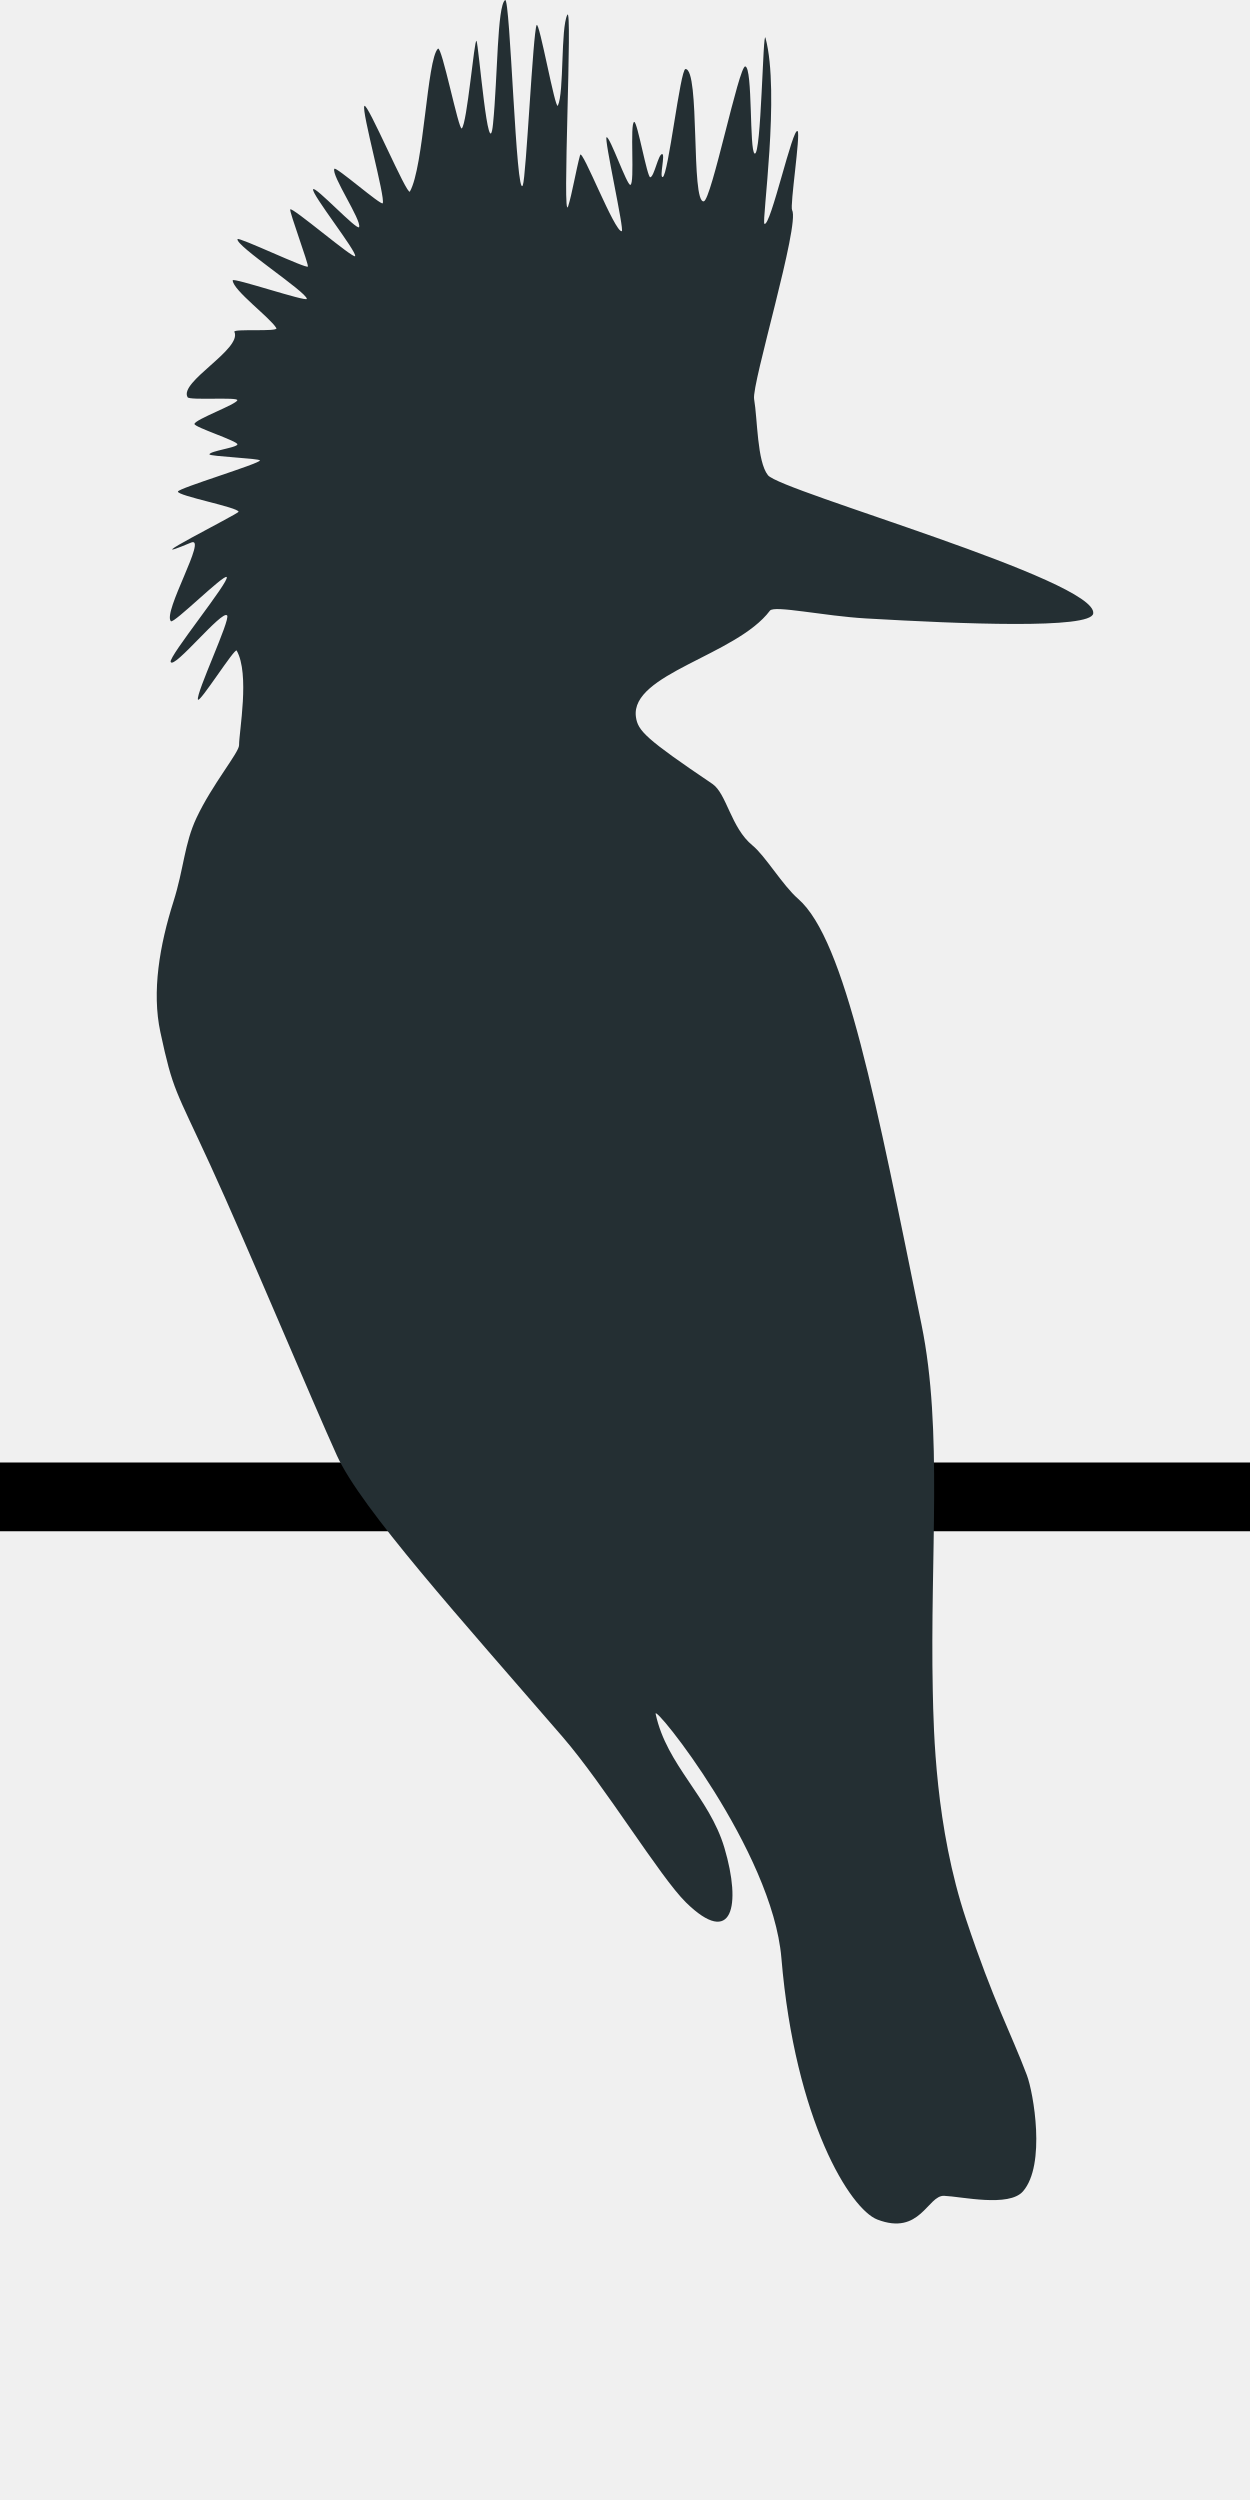
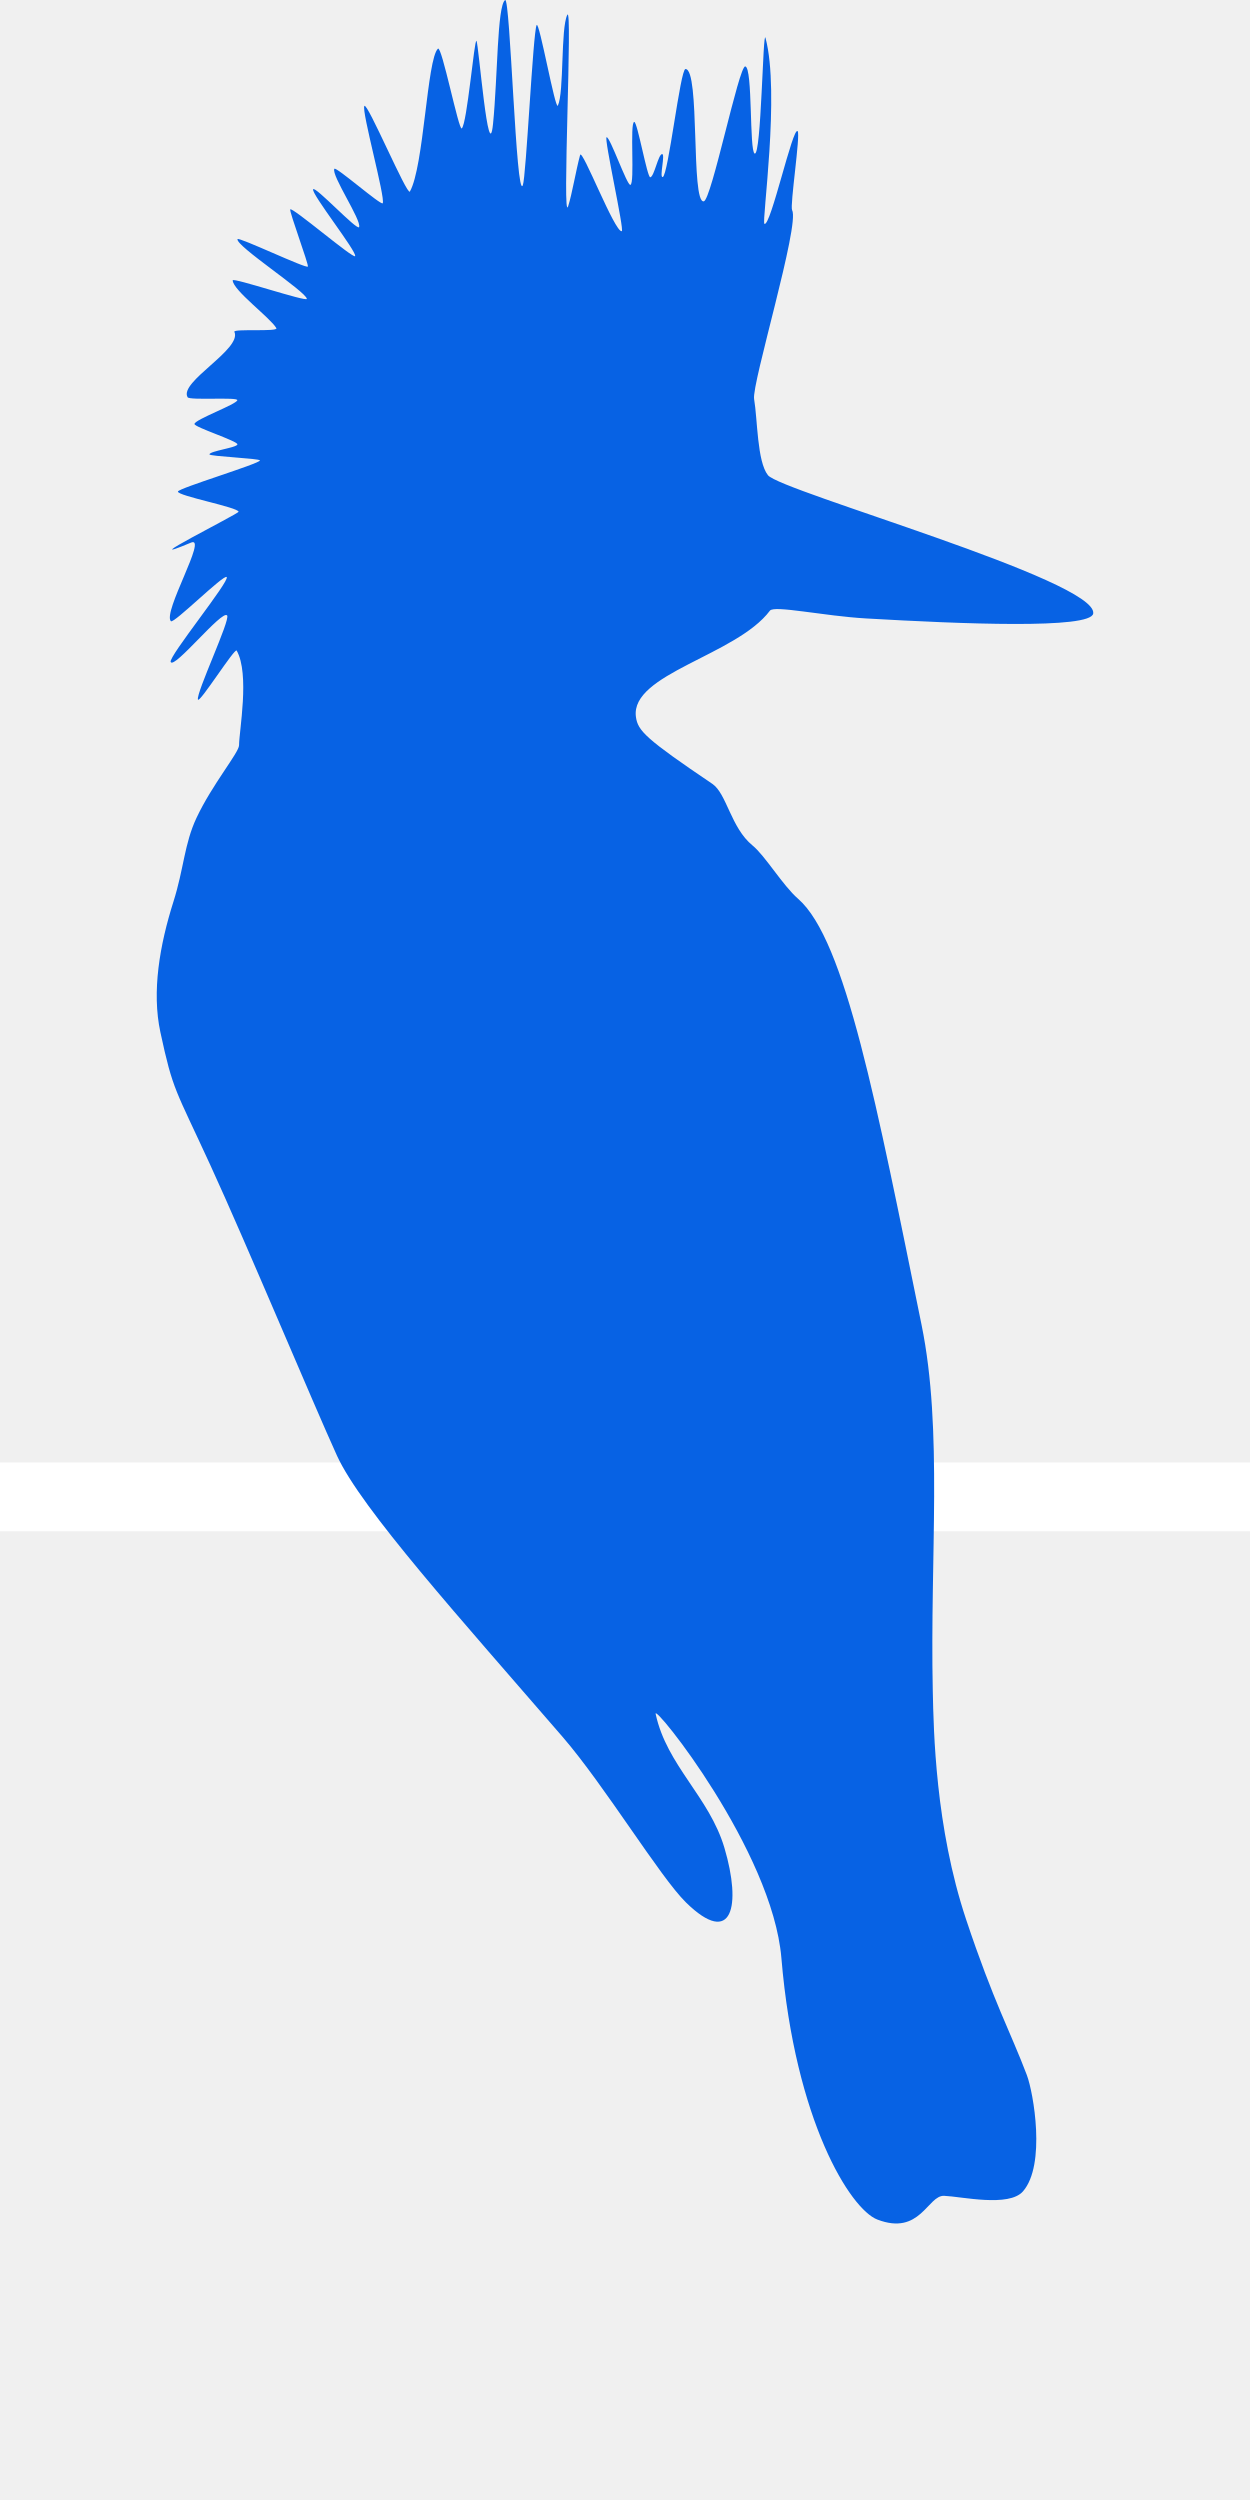
<svg xmlns="http://www.w3.org/2000/svg" width="100%" height="100%" viewBox="0 0 400 800" version="1.1" xml:space="preserve" style="fill-rule:evenodd;clip-rule:evenodd;stroke-linejoin:round;stroke-miterlimit:1.414;">
  <g>
-     <rect id="wire" x="0" y="468" width="408" height="22" />
+     <rect id="wire" x="0" y="468" width="408" height="22" style="fill:white;" />
    <g transform="matrix(1.08539,0,0,1.13542,8.12086,-56.1797)">
-       <path d="M133,61C133.621,61.835 136.547,97.021 137.876,84.374C139.258,71.219 139.076,51.161 141.437,49.494C142.944,48.429 144.673,106.058 146.652,101.701C147.632,99.543 149.659,58.474 150.732,56.554C151.488,55.201 156.243,80.764 156.995,79.239C158.857,75.46 157.788,57.572 159.765,53.67C161.407,50.427 158.159,113.14 160.026,107.604C161.158,104.248 162.332,97.447 163.549,93.157C164.131,91.108 173.785,115.065 175.829,114.639C176.667,114.464 170.511,88.303 171.359,88.158C172.367,87.986 177.371,101.795 178.366,101.582C179.747,101.288 178.128,84.041 179.504,83.848C180.422,83.72 183.333,99.585 184.236,99.442C185.402,99.257 186.553,93.078 187.687,92.906C188.766,92.742 186.837,99.567 187.895,99.38C189.51,99.095 193.087,68.939 194.613,68.932C198.96,68.911 196.151,106.702 200,106.23C202.264,105.952 210.371,67.925 212.242,68.199C214.467,68.525 213.413,92.032 215.005,92.754C216.981,93.65 217.427,57.389 218.203,60.152C222.565,75.69 217.027,112.067 217.887,112.557C219.688,113.581 226.3,84.871 227.686,86.458C228.559,87.458 225.35,107.538 226.051,108.705C228.416,112.64 214.087,157.73 214.845,161.938C215.872,167.642 215.711,179.546 218.932,183.417C222.682,187.922 316.209,213.058 314.826,222.383C314.163,226.85 275.921,225.322 247.872,223.778C235.286,223.086 220.759,219.994 219.51,221.585C209.583,234.224 178.325,239.362 180,251.5C180.546,255.458 182.926,257.721 202.53,270.395C206.775,273.139 207.99,282.782 214.395,287.773C218.132,290.686 223.264,299.003 227.832,302.803C241.756,314.389 250.959,360.701 264.221,422.889C270.549,452.561 266.67,487.818 267.526,526.127C267.775,537.292 268.292,564.469 277.335,590.407C285.46,613.713 290.537,622.362 295.263,634.317C297.213,639.251 300.935,659.575 294.124,667.071C289.979,671.633 275.971,668.531 270.861,668.336C266.008,668.152 263.845,679.698 251.165,675.018C243.279,672.108 226.931,647.364 222.89,601.306C220.241,571.122 185.094,529.293 185.819,532.522C189.081,547.062 201.633,555.874 206.1,570.285C211.139,586.538 208.493,598.507 194.77,585.664C187.154,578.536 170.807,552.743 158.415,539.022C128.404,505.796 98.977,474.656 91.847,459.692C84.751,444.798 65.208,400.079 54.549,377.888C44.128,356.193 43.552,357.048 39.803,340.388C37.223,328.926 39.593,315.86 43.652,303.598C46.752,294.232 46.838,287.333 50.455,279.976C55.116,270.497 63,261.574 63,259.5C63,255.579 66.201,239.468 62.297,232.834C61.761,231.922 51.279,247.868 50.877,246.64C50.275,244.801 60.492,224.193 59.482,222.935C58.07,221.177 43.811,238.229 42.836,236.041C42.163,234.531 60.343,213.203 59.352,212.111C58.539,211.217 43.722,225.362 42.905,224.557C40.402,222.09 53.841,200.398 48.849,202.401C30.646,209.705 62.85,194.278 62.851,193.717C62.853,192.479 44.892,189.246 44.972,188.022C45.033,187.086 69.091,180.162 69.147,179.251C69.182,178.675 54.222,178.104 54.268,177.539C54.344,176.582 62.427,175.641 62.516,174.717C62.607,173.776 49.719,169.856 49.852,168.959C50.043,167.674 62.254,163.443 62.487,162.273C62.676,161.32 48.41,162.376 47.83,161.436C45.178,157.139 63.966,147.896 61.621,142.993C61.175,142.063 74.638,143.06 73.995,141.965C72.325,139.123 61.164,131.271 61.125,128.488C61.113,127.608 83.065,134.68 82.977,133.7C82.798,131.709 61.949,118.76 62.542,116.878C62.777,116.135 83.025,125.374 83.288,124.595C83.529,123.882 77.794,109.184 78.086,108.501C78.48,107.581 96.86,122.635 97.223,121.659C97.71,120.349 84.247,104.07 84.837,102.829C85.356,101.737 97.872,114.622 98.384,113.482C99.21,111.64 90.111,98.829 91.095,97.058C91.517,96.299 104.937,107.532 105.354,106.756C106.187,105.206 99.049,80.734 99.942,79.353C100.764,78.083 112.571,104.787 113.36,103.465C117.501,96.524 118.4,66.086 121.635,63.201C122.752,62.205 127.764,86.355 128.651,85.669C130.22,84.455 132.377,60.163 133,61Z" style="fill:rgb(36,47,51);" />
+       <path d="M133,61C133.621,61.835 136.547,97.021 137.876,84.374C139.258,71.219 139.076,51.161 141.437,49.494C142.944,48.429 144.673,106.058 146.652,101.701C147.632,99.543 149.659,58.474 150.732,56.554C151.488,55.201 156.243,80.764 156.995,79.239C158.857,75.46 157.788,57.572 159.765,53.67C161.407,50.427 158.159,113.14 160.026,107.604C161.158,104.248 162.332,97.447 163.549,93.157C164.131,91.108 173.785,115.065 175.829,114.639C176.667,114.464 170.511,88.303 171.359,88.158C172.367,87.986 177.371,101.795 178.366,101.582C179.747,101.288 178.128,84.041 179.504,83.848C180.422,83.72 183.333,99.585 184.236,99.442C185.402,99.257 186.553,93.078 187.687,92.906C188.766,92.742 186.837,99.567 187.895,99.38C189.51,99.095 193.087,68.939 194.613,68.932C198.96,68.911 196.151,106.702 200,106.23C202.264,105.952 210.371,67.925 212.242,68.199C214.467,68.525 213.413,92.032 215.005,92.754C216.981,93.65 217.427,57.389 218.203,60.152C222.565,75.69 217.027,112.067 217.887,112.557C219.688,113.581 226.3,84.871 227.686,86.458C228.559,87.458 225.35,107.538 226.051,108.705C228.416,112.64 214.087,157.73 214.845,161.938C215.872,167.642 215.711,179.546 218.932,183.417C222.682,187.922 316.209,213.058 314.826,222.383C314.163,226.85 275.921,225.322 247.872,223.778C235.286,223.086 220.759,219.994 219.51,221.585C209.583,234.224 178.325,239.362 180,251.5C180.546,255.458 182.926,257.721 202.53,270.395C206.775,273.139 207.99,282.782 214.395,287.773C218.132,290.686 223.264,299.003 227.832,302.803C241.756,314.389 250.959,360.701 264.221,422.889C270.549,452.561 266.67,487.818 267.526,526.127C267.775,537.292 268.292,564.469 277.335,590.407C285.46,613.713 290.537,622.362 295.263,634.317C297.213,639.251 300.935,659.575 294.124,667.071C289.979,671.633 275.971,668.531 270.861,668.336C266.008,668.152 263.845,679.698 251.165,675.018C243.279,672.108 226.931,647.364 222.89,601.306C220.241,571.122 185.094,529.293 185.819,532.522C189.081,547.062 201.633,555.874 206.1,570.285C211.139,586.538 208.493,598.507 194.77,585.664C187.154,578.536 170.807,552.743 158.415,539.022C128.404,505.796 98.977,474.656 91.847,459.692C84.751,444.798 65.208,400.079 54.549,377.888C44.128,356.193 43.552,357.048 39.803,340.388C37.223,328.926 39.593,315.86 43.652,303.598C46.752,294.232 46.838,287.333 50.455,279.976C55.116,270.497 63,261.574 63,259.5C63,255.579 66.201,239.468 62.297,232.834C61.761,231.922 51.279,247.868 50.877,246.64C50.275,244.801 60.492,224.193 59.482,222.935C58.07,221.177 43.811,238.229 42.836,236.041C42.163,234.531 60.343,213.203 59.352,212.111C58.539,211.217 43.722,225.362 42.905,224.557C40.402,222.09 53.841,200.398 48.849,202.401C30.646,209.705 62.85,194.278 62.851,193.717C62.853,192.479 44.892,189.246 44.972,188.022C45.033,187.086 69.091,180.162 69.147,179.251C69.182,178.675 54.222,178.104 54.268,177.539C54.344,176.582 62.427,175.641 62.516,174.717C62.607,173.776 49.719,169.856 49.852,168.959C50.043,167.674 62.254,163.443 62.487,162.273C62.676,161.32 48.41,162.376 47.83,161.436C45.178,157.139 63.966,147.896 61.621,142.993C61.175,142.063 74.638,143.06 73.995,141.965C72.325,139.123 61.164,131.271 61.125,128.488C61.113,127.608 83.065,134.68 82.977,133.7C82.798,131.709 61.949,118.76 62.542,116.878C62.777,116.135 83.025,125.374 83.288,124.595C83.529,123.882 77.794,109.184 78.086,108.501C78.48,107.581 96.86,122.635 97.223,121.659C97.71,120.349 84.247,104.07 84.837,102.829C85.356,101.737 97.872,114.622 98.384,113.482C99.21,111.64 90.111,98.829 91.095,97.058C91.517,96.299 104.937,107.532 105.354,106.756C106.187,105.206 99.049,80.734 99.942,79.353C100.764,78.083 112.571,104.787 113.36,103.465C117.501,96.524 118.4,66.086 121.635,63.201C122.752,62.205 127.764,86.355 128.651,85.669C130.22,84.455 132.377,60.163 133,61Z" style="fill:rgb(7,98,228);" />
    </g>
  </g>
</svg>
